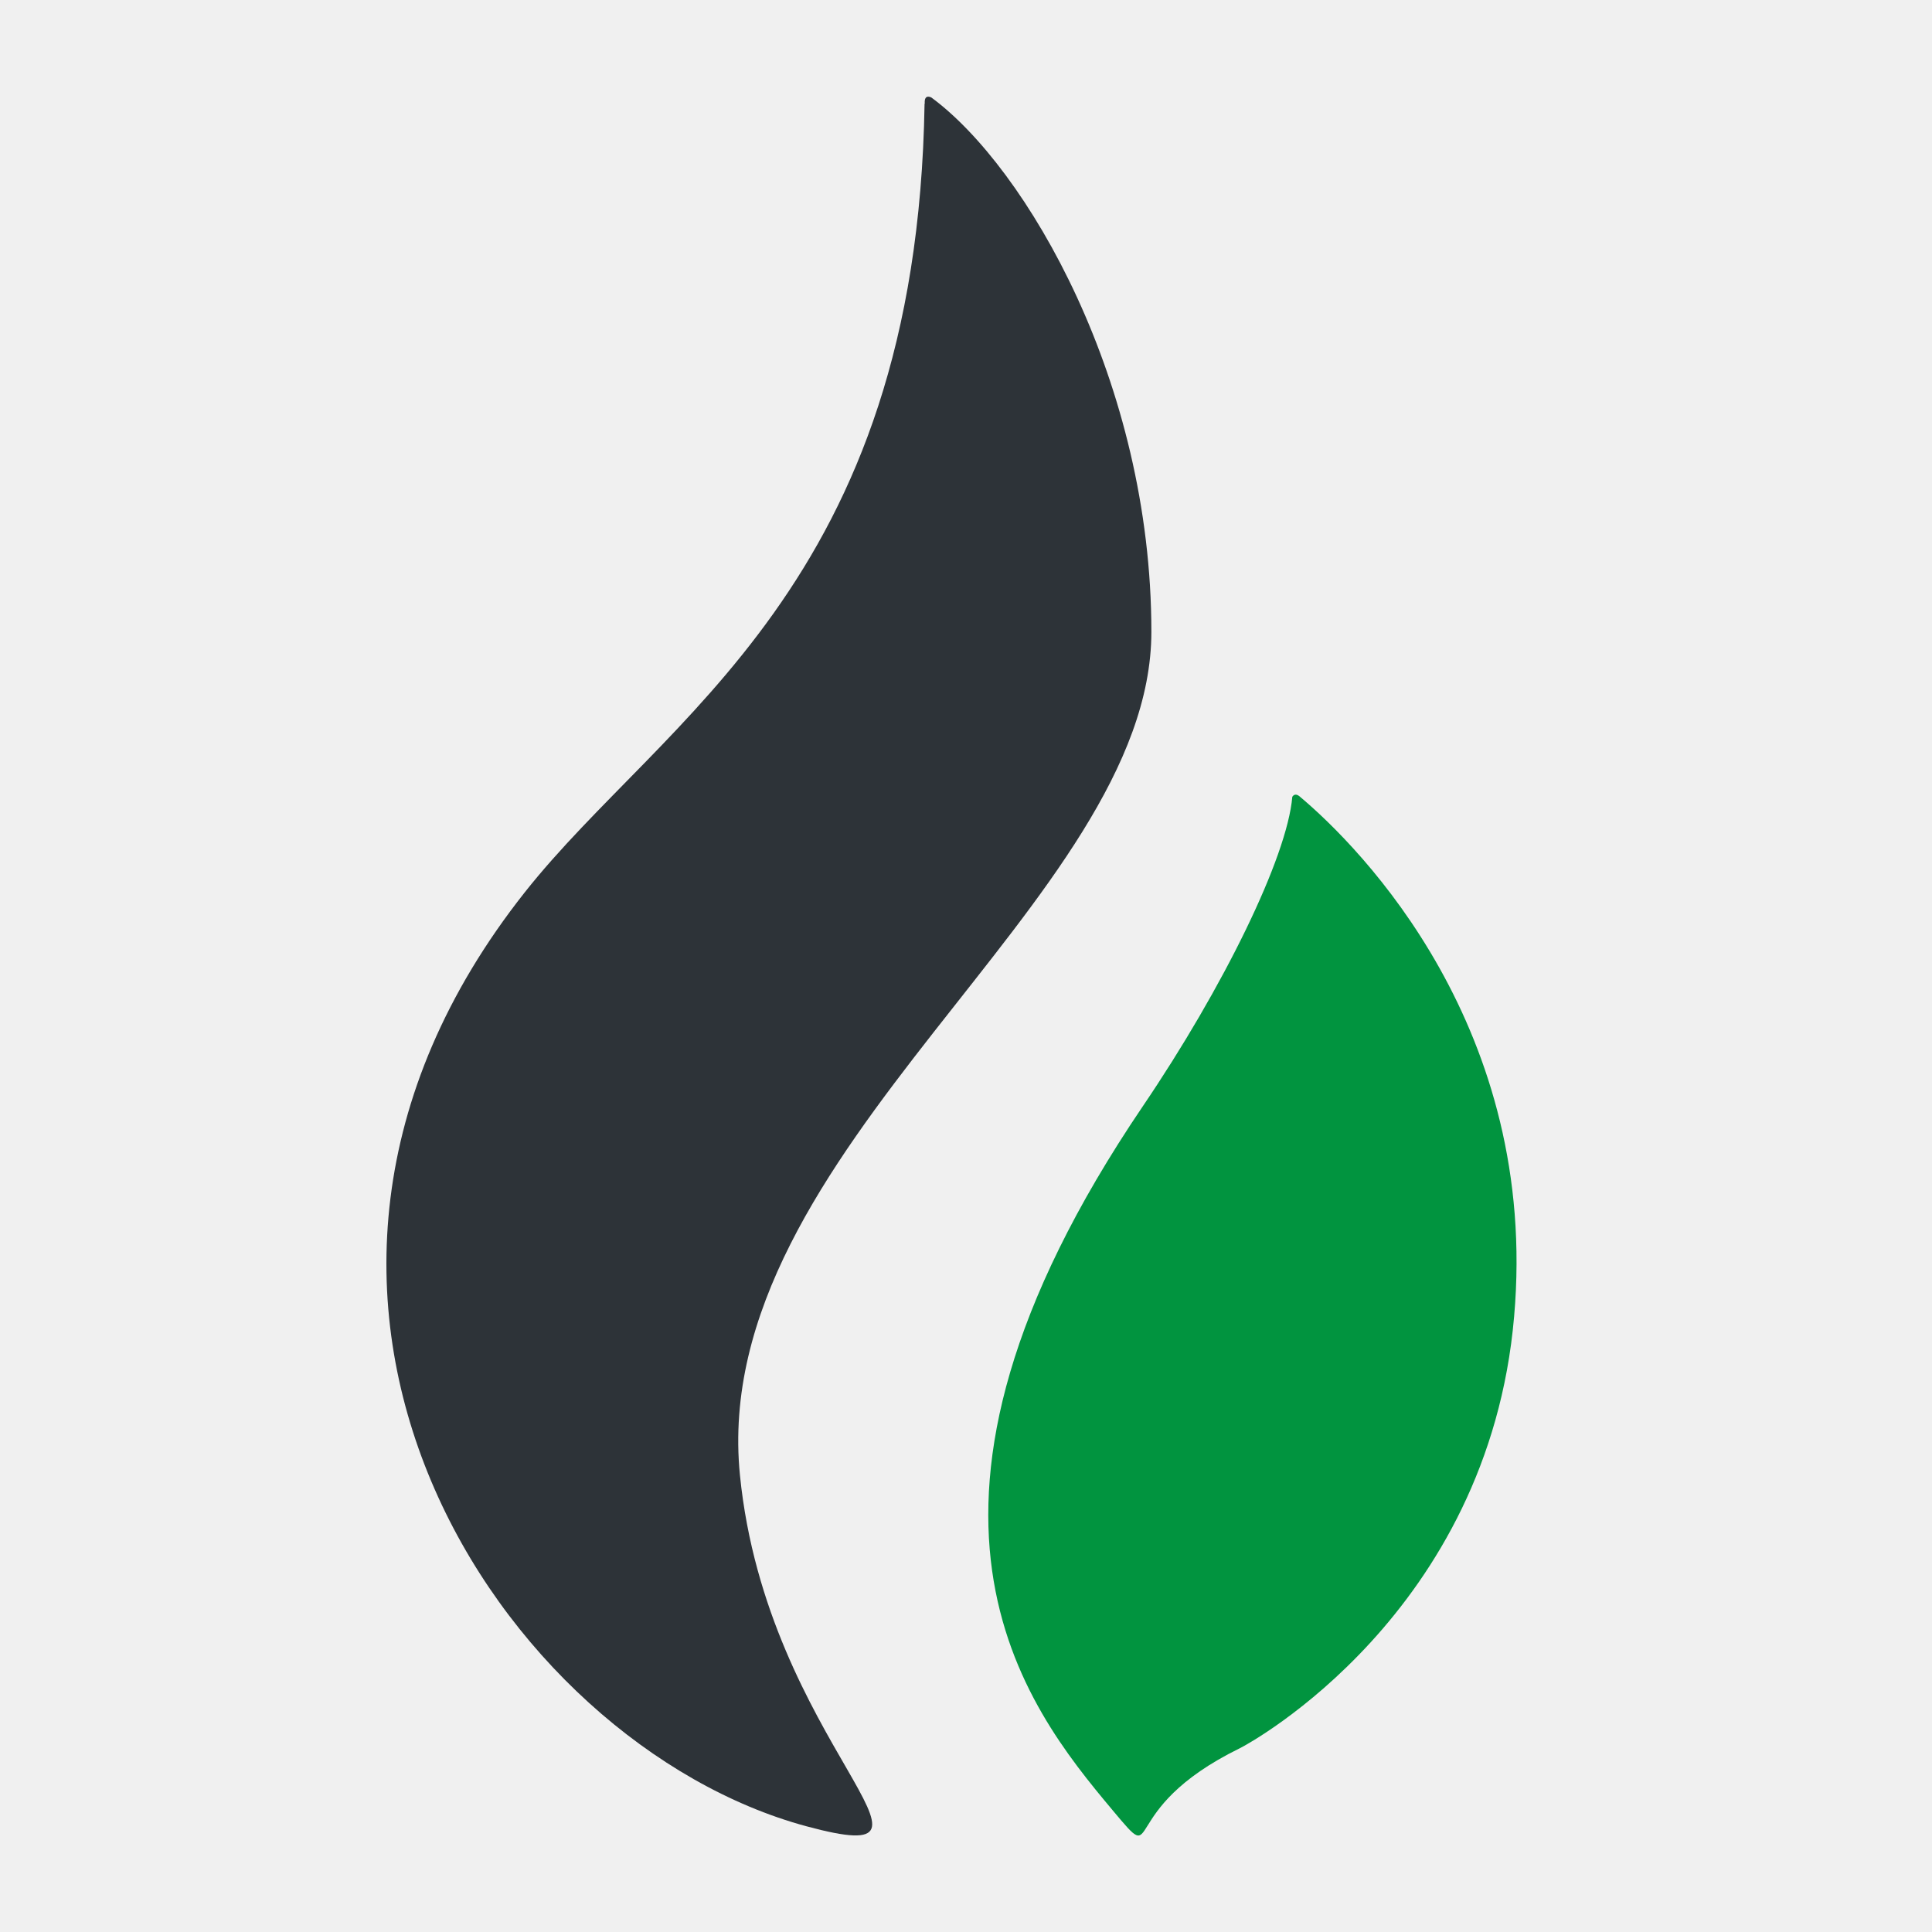
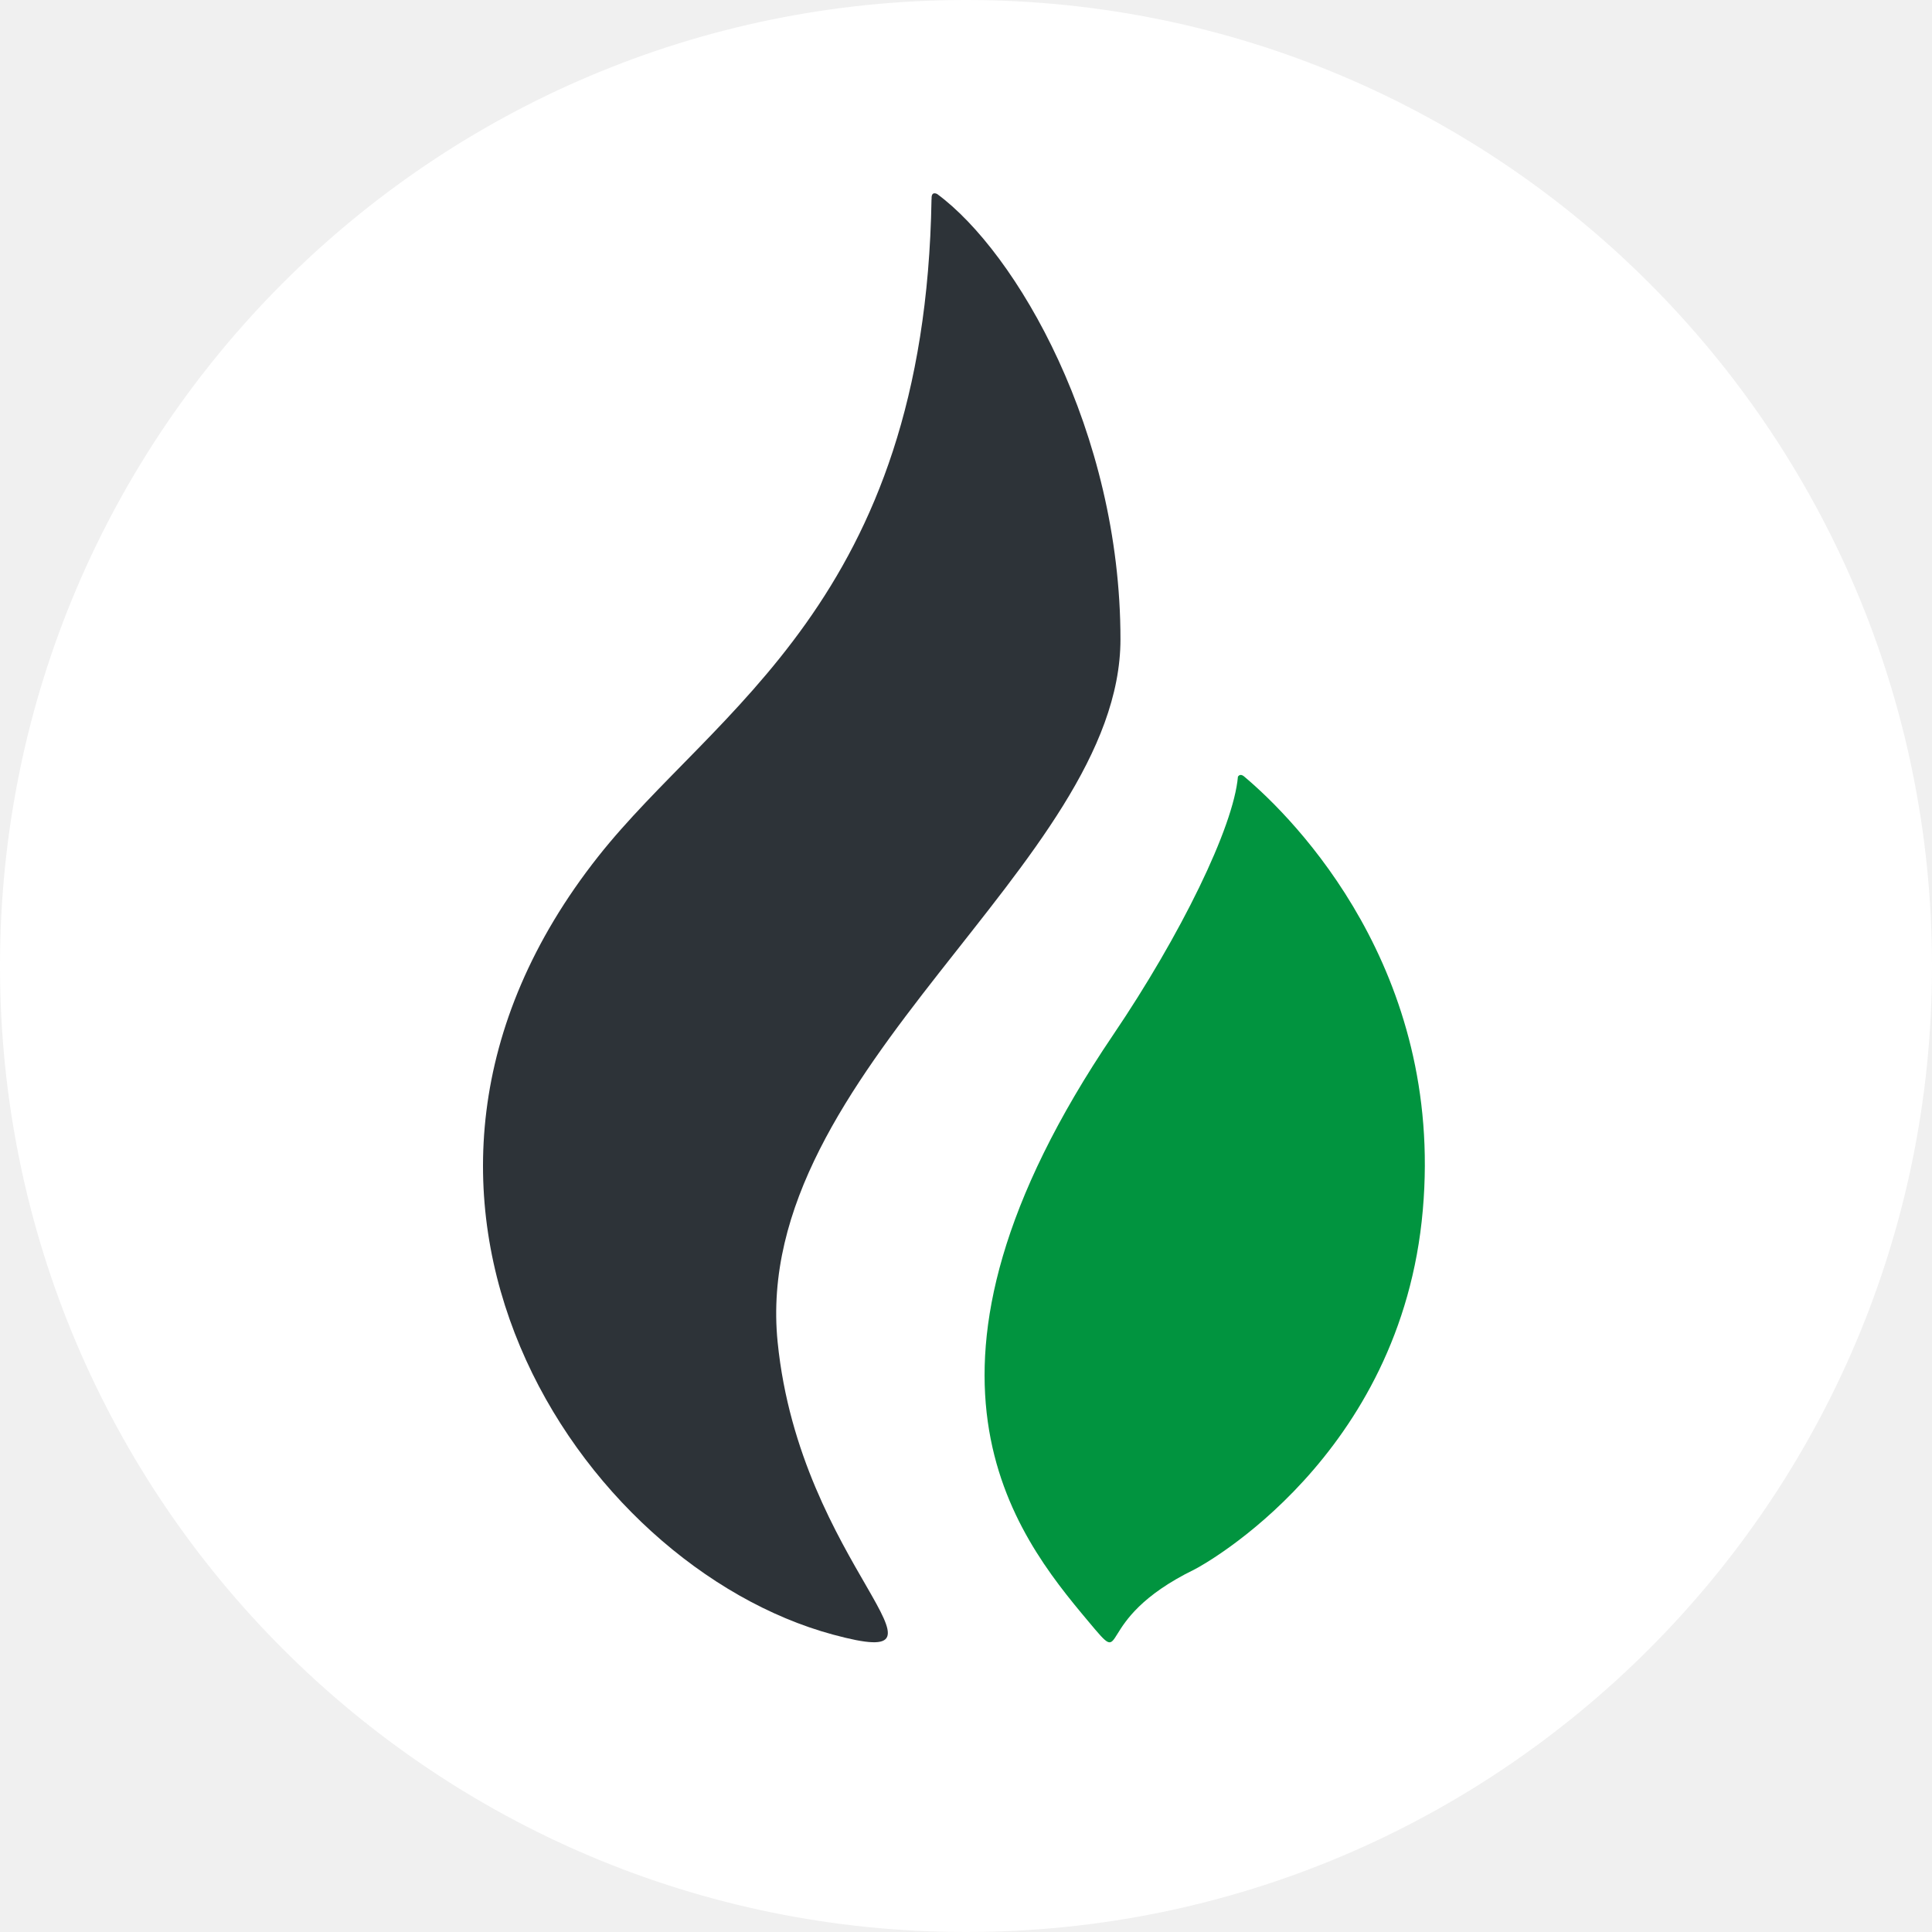
<svg xmlns="http://www.w3.org/2000/svg" width="20px" height="20px" viewBox="0 0 20 20" version="1.1">
  <g id="V1.3-0304" stroke="none" stroke-width="1" fill="none" fill-rule="evenodd">
-     <g id="1-Shuttle-In-交易对" transform="translate(-270, -234)" fill-rule="nonzero">
-       <g id="icon_Huobi" transform="translate(270, 234)">
-         <g id="logo.d37d94cb" transform="translate(4, 1)">
-           <path d="M7.919,5.54 C7.919,2.956 6.625,0.733 5.641,0.009 C5.637,0.008 5.566,-0.032 5.573,0.072 C5.573,0.073 5.571,0.073 5.571,0.075 C5.49,5.065 2.871,6.417 1.431,8.239 C-1.892,12.444 1.199,17.053 4.346,17.905 C6.107,18.381 3.939,17.061 3.66,14.272 C3.322,10.902 7.919,8.33 7.919,5.54 Z" id="路径" fill="#2D3338" />
-           <path d="M9.447,7.239 C9.427,7.225 9.399,7.216 9.378,7.248 C9.324,7.876 8.665,9.221 7.829,10.454 C4.995,14.639 6.61,16.657 7.519,17.741 C8.046,18.37 7.519,17.741 8.836,17.097 C8.939,17.047 11.408,15.7 11.674,12.63 C11.935,9.658 10.1,7.784 9.447,7.239 Z" id="路径" fill="#01943F" />
+     <g id="1-Shuttle-In-交易对" transform="translate(-270, -234)">
+       <g id="icon_dex备份-2" transform="translate(270, 234)">
+         <circle id="椭圆形" fill="#FFFFFF" cx="10" cy="10" r="10" />
+         <g id="icon_Huobi" fill-rule="nonzero">
+           <g id="logo.d37d94cb" transform="translate(5, 2)">
+             <path d="M6.599,4.617 C6.599,2.463 5.521,0.611 4.701,0.008 C4.697,0.007 4.639,-0.026 4.644,0.06 C4.644,0.061 4.643,0.061 4.643,0.062 C4.575,4.221 2.393,5.347 1.193,6.866 C-1.577,10.37 0.999,14.211 3.622,14.921 C5.089,15.318 3.283,14.218 3.05,11.893 C2.768,9.085 6.599,6.942 6.599,4.617 Z" id="路径" fill="#2D3338" />
+             <path d="M7.873,6.033 C7.856,6.021 7.832,6.014 7.815,6.04 C7.77,6.564 7.22,7.684 6.524,8.712 C4.163,12.199 5.508,13.881 6.266,14.784 C6.705,15.309 6.266,14.784 7.363,14.248 C7.449,14.206 9.507,13.083 9.729,10.525 C9.946,8.048 8.417,6.487 7.873,6.033 Z" id="路径" fill="#01943F" />
+           </g>
        </g>
      </g>
    </g>
  </g>
</svg>
